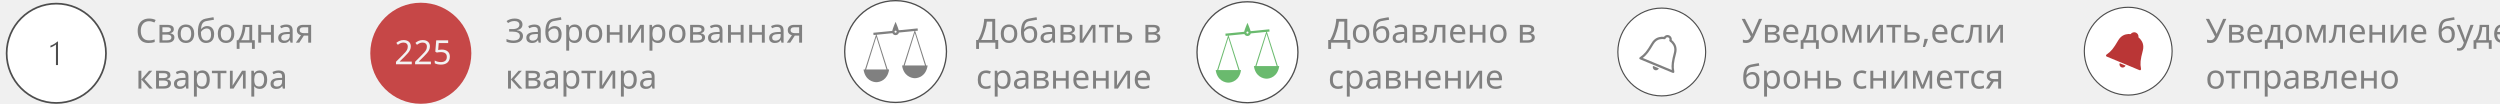
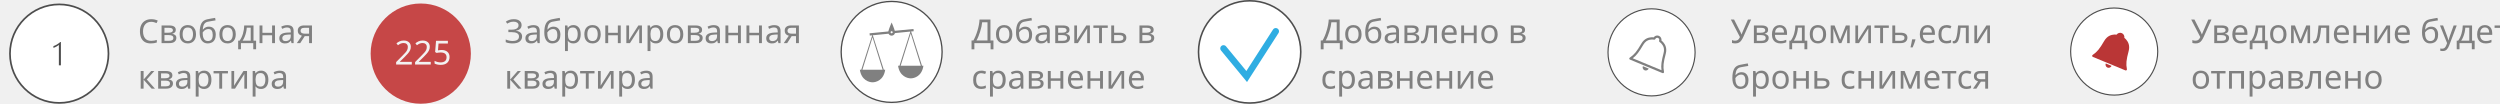
- <svg xmlns="http://www.w3.org/2000/svg" xmlns:xlink="http://www.w3.org/1999/xlink" version="1.1" x="0px" y="0px" width="915px" height="38px" viewBox="0 0 759.917 31.651" enable-background="new 0 0 759.917 31.651" xml:space="preserve">
-   <symbol id="balance_4_" viewBox="-155.129 -155.129 310.259 310.259">
+ <svg xmlns="http://www.w3.org/2000/svg" xmlns:xlink="http://www.w3.org/1999/xlink" version="1.1" x="0px" y="0px" width="915px" height="38px" viewBox="0 0 762.807 31.912" enable-background="new 0 0 762.807 31.912" xml:space="preserve">
+   <symbol id="balance_10_" viewBox="-155.129 -155.129 310.259 310.259">
    <g>
      <path fill="#FFFFFF" stroke="#4D4D4D" stroke-width="4" stroke-miterlimit="10" d="M153.13,0    c0-84.571-68.558-153.13-153.13-153.13S-153.129-84.571-153.129,0S-84.571,153.13,0,153.13S153.13,84.571,153.13,0z" />
    </g>
    <path fill="#808080" d="M92.123-42L59.022,61.948l7.962,0.785l-0.68,6.898L9.586,64.037C7.144,72.932,0,89.38,0,89.38   s-8.308-19.126-10.067-27.281l-56.917-5.614l0.68-6.898l7.399,0.73L-92.122-54h-4.294c4.579-32,28.442-38.238,38.447-38.238   C-47.385-92.237-24.1-86-19.521-54h-4.294L-57.09,50.495l47.73,4.708c1.679-3.484,5.234-5.895,9.361-5.895   c4.847,0,8.908,3.322,10.059,7.81l46.789,4.615L23.816-42h-4.294c4.579-32,28.442-38.238,38.447-38.238   C68.553-80.237,91.837-74,96.417-42H92.123z M-27.336-54h-61.265l30.632,98.141L-27.336-54z M0,56.528   c-1.755,0-3.177,1.422-3.177,3.177c0,1.755,1.422,3.177,3.177,3.177c1.755,0,3.177-1.422,3.177-3.177   C3.177,57.951,1.755,56.528,0,56.528z M27.337-42l30.632,98.141L88.602-42H27.337z" />
  </symbol>
  <g id="HP">
</g>
  <g id="base_x5F_layer">
    <g id="balance">
	</g>
    <g id="balance_3_">
	</g>
    <g id="balance_2_">
	</g>
    <g id="balance_1_">
	</g>
    <g>
-       <g>
-         <g>
-           <circle fill="#FFFFFF" stroke="#4D4D4D" stroke-width="0.402" stroke-miterlimit="10" cx="379.186" cy="15.928" r="15.384" />
-         </g>
-         <path fill="#6ABA6E" d="M388.441,20.148l-3.325-10.443l0.8-0.079l-0.068-0.693l-5.698,0.562     c-0.245-0.894-0.963-2.546-0.963-2.546s-0.835,1.921-1.011,2.741l-5.718,0.564l0.068,0.693l0.743-0.073l-3.337,10.48H369.5     c0.46,3.215,2.857,3.841,3.862,3.841c1.063,0,3.402-0.627,3.862-3.841h-0.431l-3.343-10.498l4.795-0.473     c0.169,0.35,0.526,0.592,0.94,0.592c0.487,0,0.895-0.334,1.011-0.785l4.7-0.464l-3.319,10.421h-0.431     c0.46,3.215,2.857,3.841,3.862,3.841c1.063,0,3.402-0.627,3.862-3.841H388.441z M376.44,21.353h-6.155l3.077-9.859L376.44,21.353     z M379.186,10.249c-0.176,0-0.319-0.143-0.319-0.319c0-0.176,0.143-0.319,0.319-0.319s0.319,0.143,0.319,0.319     C379.505,10.106,379.362,10.249,379.186,10.249z M381.932,20.148l3.077-9.859l3.077,9.859H381.932z" />
-       </g>
-       <text transform="matrix(1 0 0 1 40.2422 13.0108)">
+       <text transform="matrix(1 0 0 1 39.5843 13.2553)">
        <tspan x="0" y="0" fill="#808080" font-family="'SegoeUI-Semilight'" font-size="10.152">Свободная</tspan>
        <tspan x="0" y="14" fill="#808080" font-family="'SegoeUI-Semilight'" font-size="10.152">квартира</tspan>
      </text>
-       <text transform="matrix(1 0 0 1 152.9088 13.0108)">
+       <text transform="matrix(1 0 0 1 152.251 13.2553)">
        <tspan x="0" y="0" fill="#808080" font-family="'SegoeUI-Semilight'" font-size="10.152">Забронированная</tspan>
        <tspan x="0" y="14" fill="#808080" font-family="'SegoeUI-Semilight'" font-size="10.152">квартира</tspan>
      </text>
-       <text transform="matrix(1 0 0 1 296.4088 13.0108)">
+       <text transform="matrix(1 0 0 1 295.7509 13.2553)">
        <tspan x="0" y="0" fill="#808080" font-family="'SegoeUI-Semilight'" font-size="10.152">Добавить в </tspan>
        <tspan x="0" y="14" fill="#808080" font-family="'SegoeUI-Semilight'" font-size="10.152">сравнение</tspan>
      </text>
-       <text transform="matrix(1 0 0 1 403.7422 13.0108)">
+       <text transform="matrix(1 0 0 1 403.0843 13.2553)">
        <tspan x="0" y="0" fill="#808080" font-family="'SegoeUI-Semilight'" font-size="10.152">Добавлено в</tspan>
        <tspan x="0" y="14" fill="#808080" font-family="'SegoeUI-Semilight'" font-size="10.152">сравнение</tspan>
      </text>
-       <text transform="matrix(1 0 0 1 529.7422 13.0108)">
+       <text transform="matrix(1 0 0 1 529.0843 13.2553)">
        <tspan x="0" y="0" fill="#808080" font-family="'SegoeUI-Semilight'" font-size="10.152">Уведомить,если</tspan>
        <tspan x="0" y="14" fill="#808080" font-family="'SegoeUI-Semilight'" font-size="10.152">бронь снимется</tspan>
      </text>
-       <text transform="matrix(1 0 0 1 671.2422 13.0108)">
+       <text transform="matrix(1 0 0 1 670.5843 13.2553)">
        <tspan x="0" y="0" fill="#808080" font-family="'SegoeUI-Semilight'" font-size="10.152">Уведомление будет</tspan>
        <tspan x="0" y="14" fill="#808080" font-family="'SegoeUI-Semilight'" font-size="10.152">отправлено</tspan>
      </text>
-       <use xlink:href="#balance_4_" width="310.259" height="310.259" id="XMLID_1_" x="-155.129" y="-155.129" transform="matrix(0.1013 0 0 -0.1013 271.9137 15.7114)" overflow="visible" />
+       <use xlink:href="#balance_10_" width="310.259" height="310.259" id="XMLID_13_" x="-155.129" y="-155.129" transform="matrix(0.1013 0 0 -0.1013 271.2558 15.956)" overflow="visible" />
      <g>
        <g>
-           <circle fill="#FFFFFF" cx="16.062" cy="16.246" r="15.139" />
-           <path fill="#4D4D4D" d="M16.062,31.651c-8.494,0-15.404-6.91-15.404-15.404S7.568,0.842,16.062,0.842s15.404,6.91,15.404,15.404      S24.556,31.651,16.062,31.651z M16.062,1.373c-8.201,0-14.874,6.672-14.874,14.874S7.861,31.12,16.062,31.12      c8.201,0,14.874-6.672,14.874-14.874S24.263,1.373,16.062,1.373z" />
+           <circle fill="#FFFFFF" cx="15.404" cy="16.491" r="15.139" />
+           <path fill="#4D4D4D" d="M15.404,31.895C6.91,31.895,0,24.985,0,16.491S6.91,1.087,15.404,1.087s15.404,6.91,15.404,15.404      S23.898,31.895,15.404,31.895z M15.404,1.617C7.203,1.617,0.53,8.289,0.53,16.491s6.672,14.874,14.874,14.874      c8.201,0,14.874-6.672,14.874-14.874S23.605,1.617,15.404,1.617z" />
        </g>
        <g>
-           <path fill="#4D4D4D" d="M15.953,19.831v-6.269c-0.114,0.098-0.242,0.192-0.384,0.283c-0.142,0.091-0.287,0.177-0.435,0.257      c-0.149,0.08-0.297,0.151-0.445,0.215c-0.149,0.064-0.286,0.117-0.413,0.159v-0.552c0.385-0.124,0.752-0.294,1.103-0.511      c0.35-0.217,0.69-0.467,1.019-0.751h0.181v7.169H15.953z" />
+           <path fill="#4D4D4D" d="M15.295,20.075v-6.269c-0.114,0.098-0.242,0.192-0.384,0.283s-0.287,0.177-0.435,0.257      c-0.149,0.08-0.297,0.151-0.445,0.215c-0.149,0.064-0.286,0.117-0.413,0.159v-0.552c0.385-0.124,0.752-0.294,1.103-0.511      c0.35-0.217,0.69-0.467,1.019-0.751h0.181v7.169H15.295z" />
        </g>
      </g>
      <g>
-         <circle fill="#C64747" cx="127.182" cy="16.236" r="15.403" />
-         <text transform="matrix(1 0 0 1 119.1294 19.5863)" fill="#F2F2F2" font-family="'SegoeUI-Semilight'" font-size="10.19">225</text>
+         <circle fill="#C64747" cx="126.524" cy="16.48" r="15.403" />
+         <text transform="matrix(1 0 0 1 118.4716 19.8308)" fill="#F2F2F2" font-family="'SegoeUI-Semilight'" font-size="10.19">225</text>
      </g>
      <g>
        <g>
-           <circle fill="#FFFFFF" stroke="#4D4D4D" stroke-width="0.35" stroke-miterlimit="10" cx="505.483" cy="15.851" r="13.384" />
+           <circle fill="#FFFFFF" stroke="#4D4D4D" stroke-width="0.35" stroke-miterlimit="10" cx="504.825" cy="16.095" r="13.384" />
        </g>
        <g>
          <g>
-             <path fill="#7F7F7F" d="M502.817,20.83c0.105,0.255,0.278,0.428,0.522,0.529c0.25,0.104,0.493,0.099,0.738-0.007       c0.245-0.106,0.42-0.275,0.521-0.518l-1.782-0.739C502.715,20.338,502.715,20.583,502.817,20.83z" />
-             <path fill="#7F7F7F" d="M509.313,21.831c-0.161-0.785-0.201-1.572-0.126-2.352c0.075-0.778,0.301-1.855,0.673-3.231       c0.217-0.801,0.172-1.572-0.001-2.13c-0.086-0.277-0.204-0.545-0.361-0.803c-0.308-0.507-0.604-0.808-0.971-1.103       c0.055-0.297,0.008-0.58-0.142-0.855c-0.148-0.271-0.363-0.47-0.653-0.591c-0.284-0.118-0.578-0.131-0.873-0.043       c-0.295,0.088-0.528,0.257-0.7,0.506c-0.468-0.051-0.891-0.051-1.473,0.09c-0.288,0.07-0.562,0.175-0.823,0.312       c-0.514,0.27-1.089,0.787-1.502,1.506c-0.71,1.236-1.318,2.153-1.817,2.757c-0.498,0.602-1.08,1.131-1.748,1.574       c-0.064,0.042-0.112,0.09-0.139,0.153c-0.022,0.052-0.03,0.104-0.022,0.168c0.017,0.137,0.087,0.233,0.215,0.286l9.995,4.146       c0.128,0.053,0.245,0.033,0.354-0.05c0.045-0.043,0.078-0.09,0.1-0.142C509.326,21.965,509.328,21.901,509.313,21.831z        M499.698,17.672c0.596-0.453,1.133-1,1.607-1.626c0.475-0.627,1.026-1.487,1.661-2.563c0.552-0.935,1.262-1.372,1.981-1.512       c0.51-0.099,0.91-0.096,1.348-0.019c0.158,0.028,0.305-0.064,0.366-0.209l0.005-0.012c0.128-0.308,0.492-0.449,0.8-0.321       c0.319,0.132,0.465,0.486,0.338,0.793l-0.005,0.012c-0.06,0.145-0.01,0.315,0.122,0.411c0.359,0.263,0.655,0.533,0.933,0.965       c0.139,0.217,0.25,0.439,0.326,0.673c0.154,0.474,0.182,1.117,0.003,1.797c-0.318,1.208-0.532,2.201-0.638,2.98       s-0.111,1.546-0.013,2.294L499.698,17.672z" />
+             <path fill="#7F7F7F" d="M502.159,21.074c0.105,0.255,0.278,0.428,0.522,0.529c0.25,0.104,0.493,0.099,0.738-0.007       c0.245-0.106,0.42-0.275,0.521-0.518l-1.782-0.739C502.057,20.583,502.057,20.828,502.159,21.074z" />
+             <path fill="#7F7F7F" d="M508.655,22.075c-0.161-0.785-0.201-1.572-0.126-2.352c0.075-0.778,0.301-1.855,0.673-3.231       c0.217-0.801,0.172-1.572-0.001-2.13c-0.086-0.277-0.204-0.545-0.361-0.803c-0.308-0.507-0.604-0.808-0.971-1.103       c0.055-0.297,0.008-0.58-0.142-0.855c-0.148-0.271-0.363-0.47-0.653-0.591c-0.284-0.118-0.578-0.131-0.873-0.043       c-0.295,0.088-0.528,0.257-0.7,0.506c-0.468-0.052-0.891-0.051-1.473,0.09c-0.288,0.07-0.562,0.175-0.823,0.312       c-0.513,0.27-1.089,0.787-1.502,1.506c-0.71,1.236-1.318,2.153-1.817,2.757c-0.498,0.602-1.08,1.131-1.748,1.574       c-0.064,0.042-0.112,0.09-0.139,0.153c-0.022,0.052-0.03,0.104-0.022,0.168c0.017,0.137,0.087,0.233,0.215,0.286l9.995,4.146       c0.128,0.053,0.245,0.033,0.354-0.05c0.045-0.043,0.078-0.09,0.1-0.142C508.668,22.209,508.67,22.145,508.655,22.075z        M499.04,17.917c0.596-0.453,1.133-1,1.607-1.626c0.475-0.627,1.026-1.487,1.661-2.563c0.552-0.935,1.262-1.372,1.981-1.512       c0.51-0.099,0.91-0.096,1.348-0.019c0.158,0.028,0.305-0.064,0.366-0.209l0.005-0.012c0.128-0.308,0.492-0.449,0.8-0.321       c0.319,0.132,0.465,0.486,0.338,0.793l-0.005,0.012c-0.06,0.145-0.01,0.315,0.122,0.411c0.359,0.263,0.655,0.533,0.933,0.965       c0.139,0.217,0.251,0.439,0.326,0.673c0.154,0.474,0.182,1.117,0.003,1.797c-0.318,1.208-0.532,2.201-0.638,2.98       c-0.106,0.779-0.111,1.546-0.013,2.294L499.04,17.917z" />
          </g>
        </g>
      </g>
      <g>
        <g>
-           <circle fill="#FFFFFF" stroke="#4D4D4D" stroke-width="0.35" stroke-miterlimit="10" cx="647.682" cy="15.602" r="13.384" />
+           <circle fill="#FFFFFF" stroke="#4D4D4D" stroke-width="0.35" stroke-miterlimit="10" cx="647.024" cy="15.846" r="13.384" />
        </g>
        <g>
-           <path fill="#BA3636" d="M645.092,19.998c0.105,0.255,0.278,0.428,0.522,0.529c0.25,0.104,0.493,0.099,0.738-0.007      c0.245-0.106,0.42-0.275,0.521-0.518l-1.782-0.739C644.989,19.506,644.99,19.751,645.092,19.998z" />
-           <path fill="#BA3636" d="M651.588,20.998c-0.161-0.785-0.201-1.572-0.126-2.352c0.075-0.778,0.301-1.855,0.673-3.231      c0.217-0.801,0.172-1.572-0.001-2.13c-0.086-0.277-0.204-0.545-0.361-0.803c-0.308-0.507-0.604-0.808-0.971-1.103      c0.055-0.297,0.008-0.58-0.142-0.855c-0.148-0.271-0.363-0.47-0.653-0.591c-0.284-0.118-0.578-0.131-0.873-0.043      c-0.295,0.088-0.528,0.257-0.7,0.506c-0.468-0.051-0.891-0.051-1.473,0.09c-0.288,0.07-0.562,0.175-0.823,0.312      c-0.514,0.27-1.089,0.787-1.502,1.506c-0.71,1.236-1.318,2.153-1.817,2.757c-0.498,0.602-1.08,1.131-1.748,1.574      c-0.064,0.042-0.112,0.09-0.139,0.153c-0.022,0.052-0.03,0.104-0.022,0.168c0.017,0.137,0.087,0.233,0.215,0.286l9.995,4.146      c0.128,0.053,0.245,0.033,0.354-0.05c0.045-0.043,0.078-0.09,0.1-0.142C651.6,21.133,651.602,21.069,651.588,20.998z" />
+           <path fill="#BA3636" d="M644.434,20.242c0.105,0.255,0.278,0.428,0.522,0.529c0.25,0.104,0.493,0.099,0.738-0.007      c0.245-0.106,0.42-0.275,0.521-0.518l-1.782-0.739C644.331,19.751,644.332,19.996,644.434,20.242z" />
+           <path fill="#BA3636" d="M650.93,21.243c-0.161-0.785-0.201-1.572-0.126-2.352c0.075-0.778,0.301-1.855,0.673-3.231      c0.217-0.801,0.172-1.572-0.001-2.13c-0.086-0.277-0.204-0.545-0.361-0.803c-0.308-0.507-0.604-0.808-0.971-1.103      c0.055-0.297,0.008-0.58-0.142-0.855c-0.148-0.271-0.363-0.47-0.653-0.591c-0.284-0.118-0.578-0.131-0.873-0.043      c-0.295,0.088-0.529,0.257-0.7,0.506c-0.468-0.051-0.891-0.051-1.473,0.09c-0.288,0.07-0.562,0.175-0.823,0.312      c-0.513,0.27-1.089,0.787-1.502,1.506c-0.71,1.236-1.318,2.153-1.817,2.757c-0.498,0.602-1.08,1.131-1.748,1.574      c-0.064,0.042-0.112,0.09-0.138,0.153c-0.022,0.052-0.03,0.104-0.022,0.168c0.017,0.137,0.087,0.233,0.215,0.286l9.995,4.146      c0.128,0.053,0.245,0.033,0.354-0.05c0.045-0.043,0.078-0.09,0.1-0.142C650.943,21.377,650.945,21.313,650.93,21.243z" />
+         </g>
+       </g>
+       <g id="base_x5F_layer_2_">
+         <g id="balance_8_">
+           <circle fill="#FFFFFF" stroke="#4D4D4D" stroke-width="0.489" stroke-miterlimit="10" cx="381.292" cy="15.956" r="15.712" />
+           <polyline fill="none" stroke="#2FADE2" stroke-width="2" stroke-linecap="round" stroke-miterlimit="10" points="      373.262,14.882 380.387,23.523 389.321,9.619     " />
        </g>
      </g>
    </g>
  </g>
</svg>
